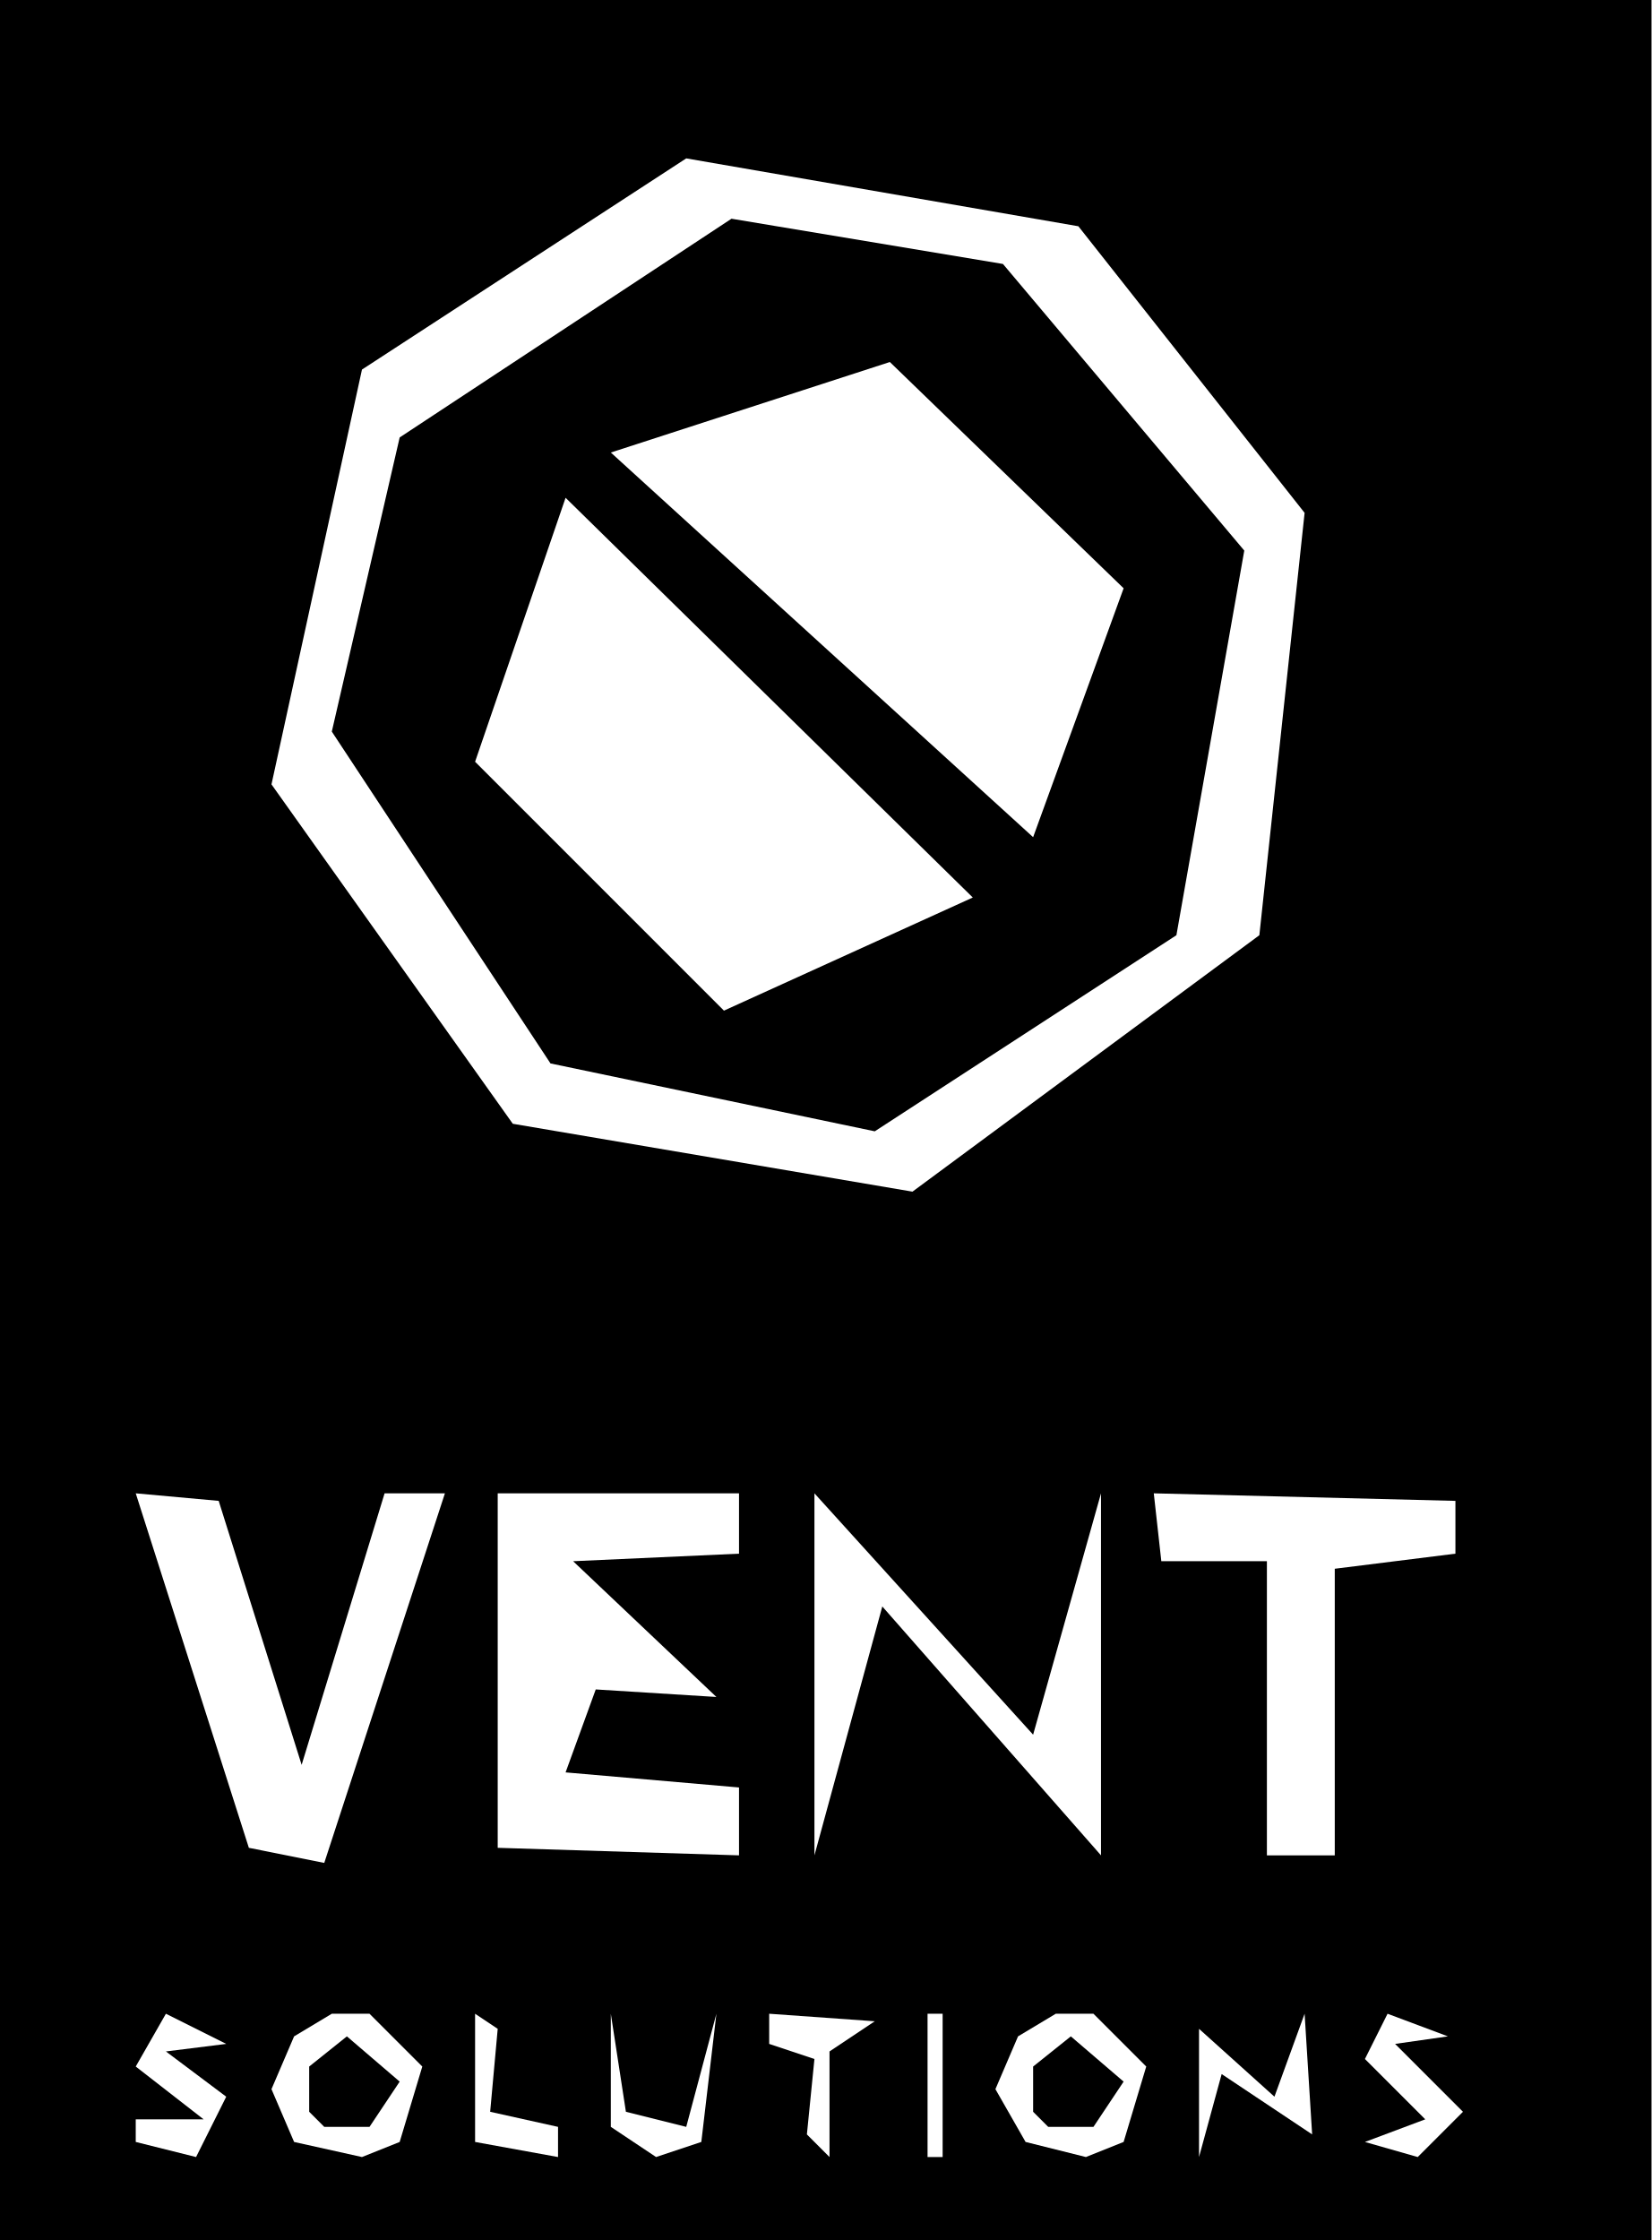
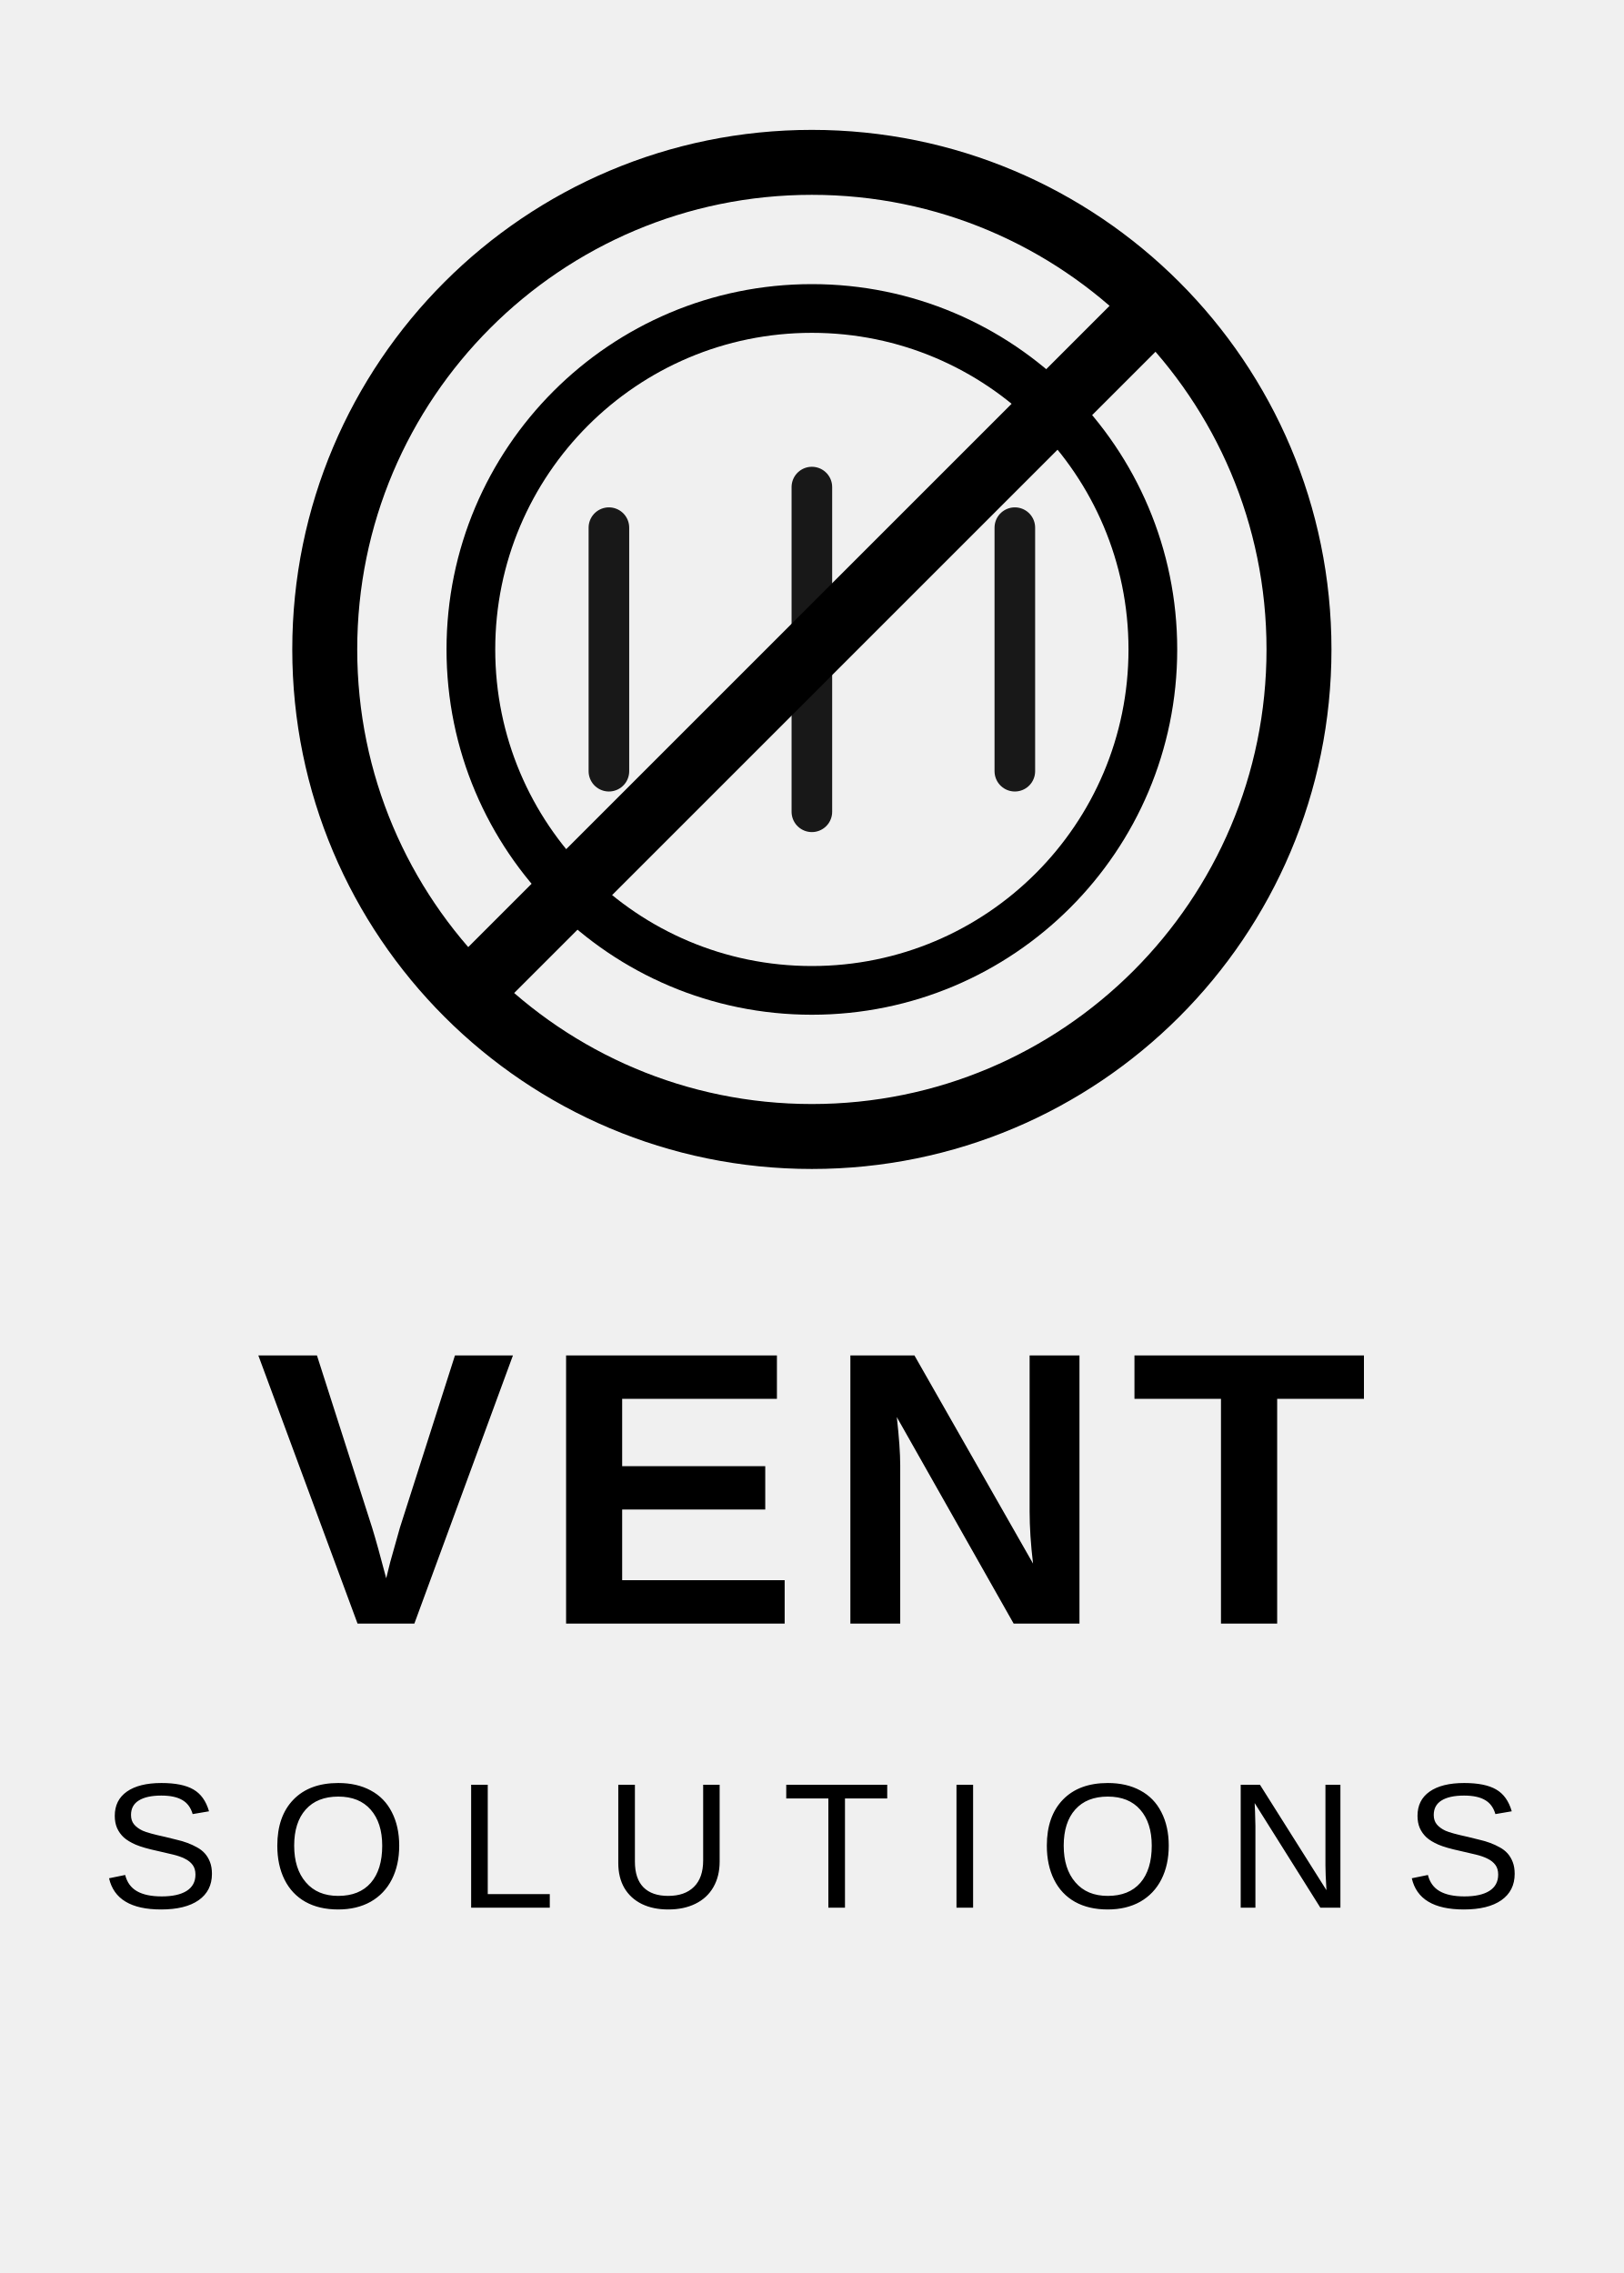
- <svg xmlns="http://www.w3.org/2000/svg" width="219" height="297" viewBox="0 0 219 297">
-   <rect width="219" height="297" fill="#000" />
-   <g fill="#fff" fill-rule="evenodd">
-     <path d="M 184 267 L 181 273 L 189 281 L 181 284 L 188 286 L 194 280 L 185 271 L 192 270 Z" />
-     <path d="M 173 267 L 169 278 L 159 269 L 159 286 L 162 275 L 174 283 Z" />
-     <path d="M 140 267 L 135 270 L 132 277 L 136 284 L 144 286 L 149 284 L 152 274 L 145 267 Z M 142 270 L 149 276 L 145 282 L 139 282 L 137 280 L 137 274 Z" />
-     <path d="M 123 267 L 123 286 L 125 286 L 125 267 Z" />
-     <path d="M 102 267 L 102 271 L 108 273 L 107 283 L 110 286 L 110 272 L 116 268 Z" />
-     <path d="M 81 267 L 81 282 L 87 286 L 93 284 L 95 267 L 91 282 L 83 280 Z" />
-     <path d="M 63 267 L 63 284 L 74 286 L 74 282 L 65 280 L 66 269 Z" />
-     <path d="M 44 267 L 39 270 L 36 277 L 39 284 L 48 286 L 53 284 L 56 274 L 49 267 Z M 46 270 L 53 276 L 49 282 L 43 282 L 41 280 L 41 274 Z" />
-     <path d="M 22 267 L 18 274 L 27 281 L 18 281 L 18 284 L 26 286 L 30 278 L 22 272 L 30 271 Z" />
-     <path d="M 153 198 L 154 207 L 168 207 L 168 246 L 177 246 L 177 208 L 193 206 L 193 199 Z" />
-     <path d="M 108 198 L 108 246 L 117 213 L 146 246 L 146 198 L 137 230 Z" />
-     <path d="M 66 198 L 66 245 L 98 246 L 98 237 L 75 235 L 79 224 L 95 225 L 76 207 L 98 206 L 98 198 Z" />
-     <path d="M 18 198 L 33 245 L 43 247 L 59 198 L 51 198 L 40 234 L 29 199 Z" />
-     <path d="M 75 66 L 63 101 L 96 134 L 129 119 Z" />
-     <path d="M 81 60 L 137 111 L 149 78 L 118 48 Z" />
-     <path d="M 91 21 L 48 49 L 36 104 L 68 149 L 121 158 L 167 124 L 173 68 L 143 30 Z M 97 29 L 133 35 L 165 73 L 156 124 L 116 150 L 73 141 L 44 97 L 53 58 Z" />
+ <svg xmlns="http://www.w3.org/2000/svg" viewBox="0 0 200 280" width="200" height="280">
+   <rect width="200" height="280" fill="transparent" />
+   <g transform="translate(100, 80)">
+     <circle cx="0" cy="0" r="60" fill="none" stroke="currentColor" stroke-width="8" />
+     <line x1="-42" y1="42" x2="42" y2="-42" stroke="currentColor" stroke-width="8" stroke-linecap="round" />
+     <circle cx="0" cy="0" r="42" fill="none" stroke="currentColor" stroke-width="6" />
+     <g opacity="0.9">
+       <path d="M -25,-15 L -25,15" stroke="currentColor" stroke-width="5" stroke-linecap="round" />
+       <path d="M 0,-20 L 0,20" stroke="currentColor" stroke-width="5" stroke-linecap="round" />
+       <path d="M 25,-15 L 25,15" stroke="currentColor" stroke-width="5" stroke-linecap="round" />
+     </g>
  </g>
+   <text x="100" y="200" font-family="'Arial Black', Arial, sans-serif" font-size="48" font-weight="900" fill="currentColor" text-anchor="middle" letter-spacing="3">VENT</text>
+   <text x="100" y="235" font-family="Arial, sans-serif" font-size="22" font-weight="400" fill="currentColor" text-anchor="middle" letter-spacing="6">SOLUTIONS</text>
</svg>
